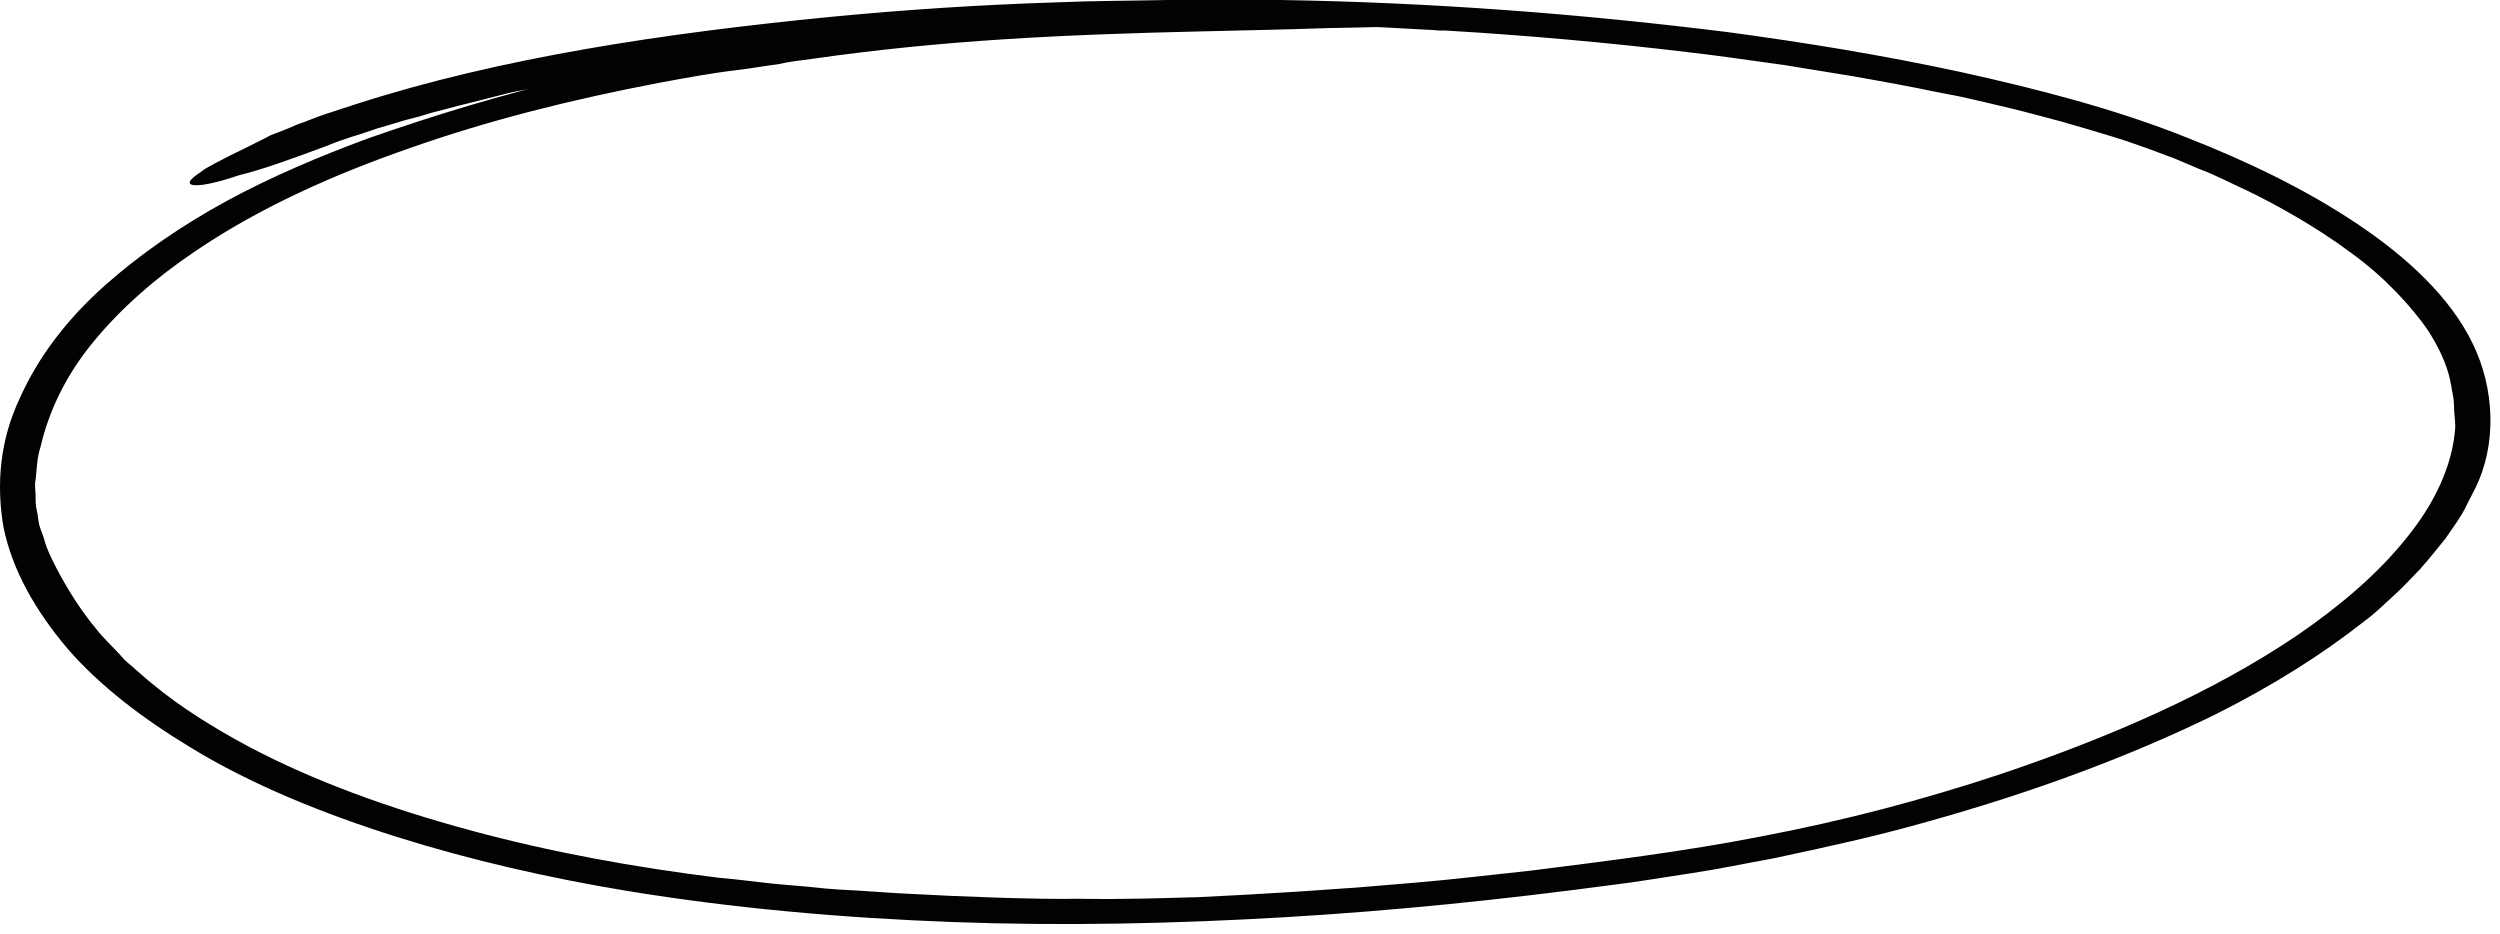
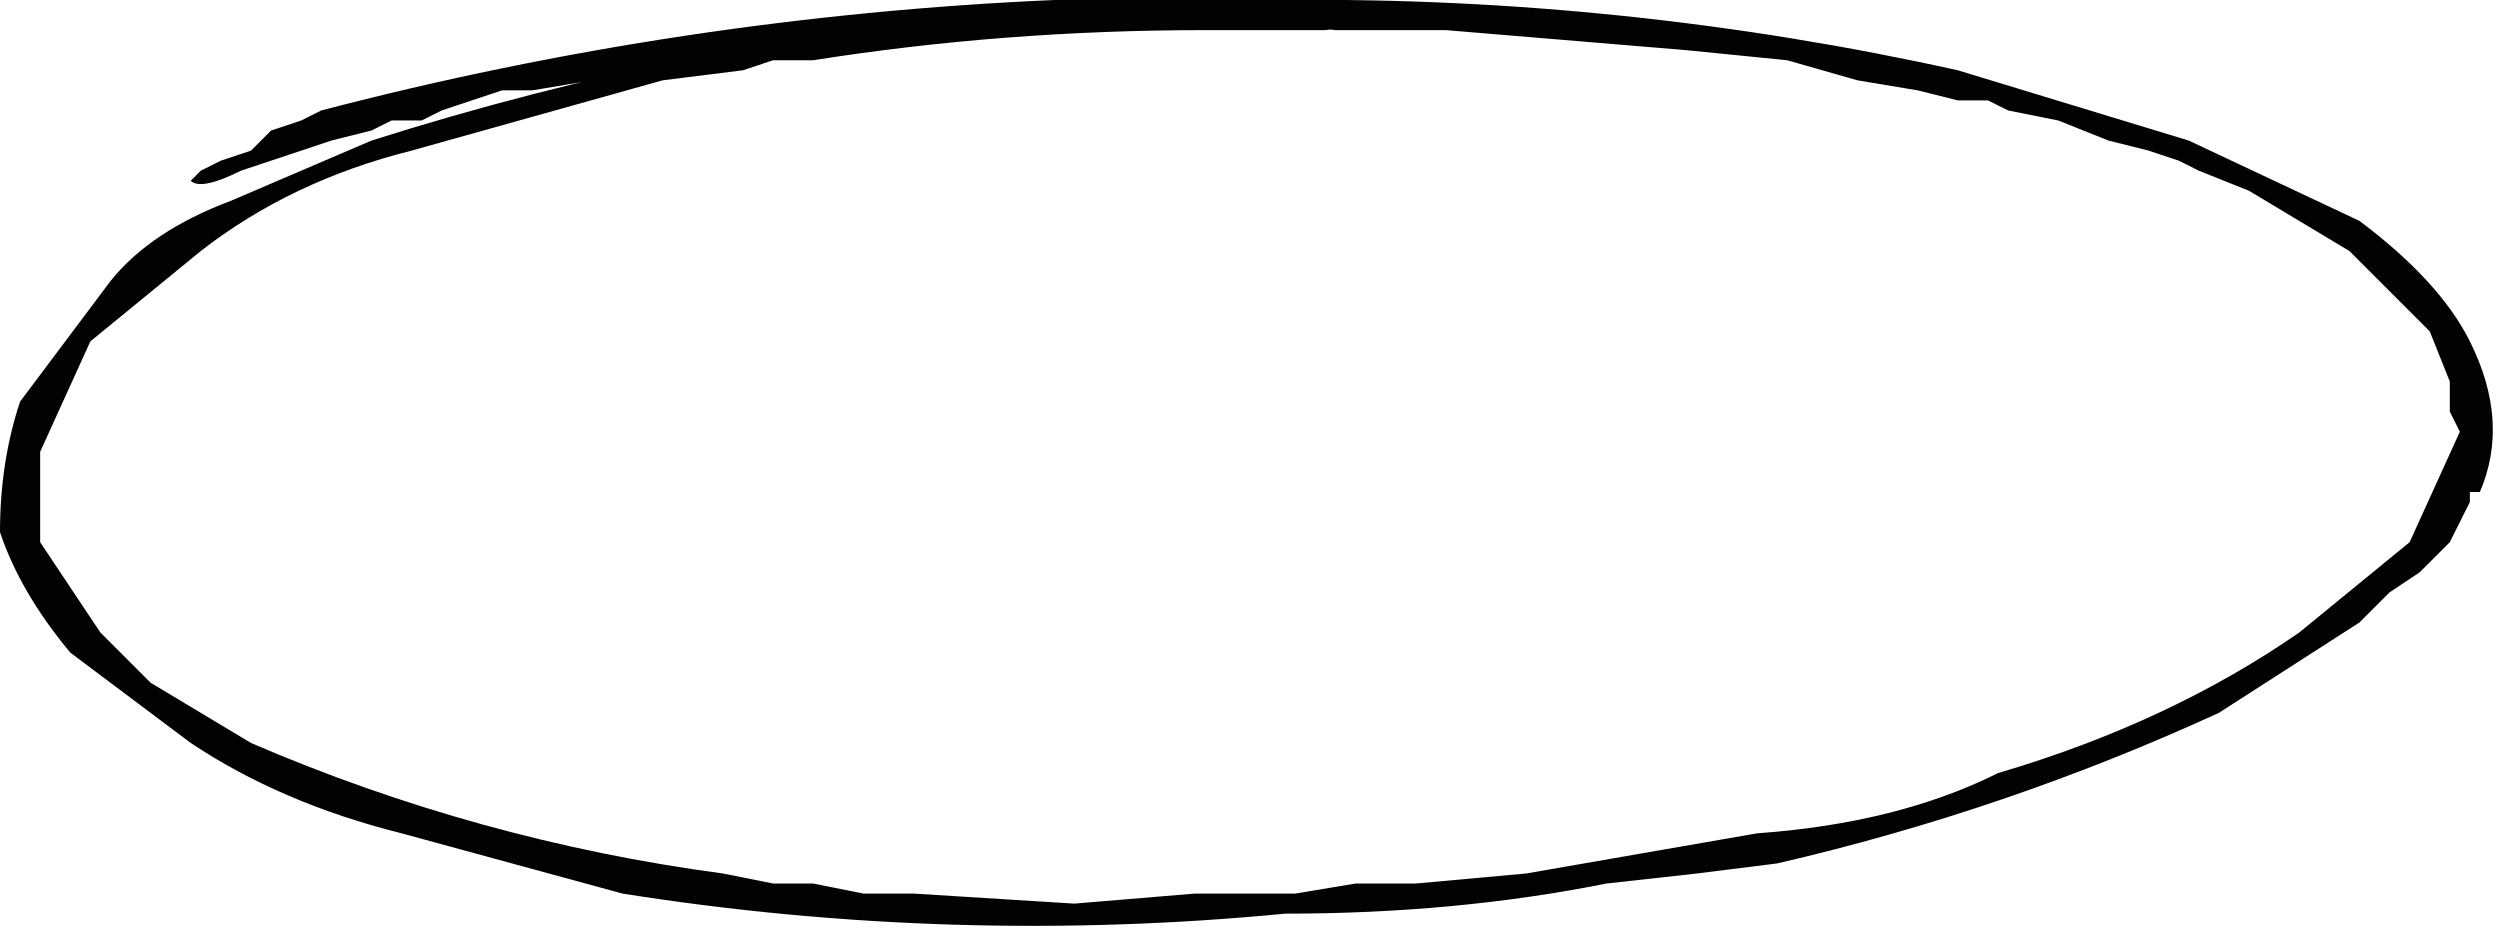
- <svg xmlns="http://www.w3.org/2000/svg" fill="none" height="93" viewBox="0 0 249 93" width="249">
-   <path d="M32.641 14.493C34.36 13.772 35.71 13.452 37.061 12.971C37.675 12.731 38.411 12.571 39.148 12.331C39.885 12.091 40.744 11.85 41.726 11.61C42.463 11.37 43.322 11.13 44.304 10.889C45.164 10.649 46.146 10.409 47.128 10.169C48.11 9.929 48.97 9.688 49.952 9.448C50.811 9.208 51.671 9.048 52.53 8.888C58.546 7.527 64.562 6.406 70.823 5.525C88.38 3.043 106.427 2.162 124.475 2.322C127.421 2.402 130.368 2.402 133.314 2.562L137.734 2.722L142.154 2.963C142.645 2.963 143.136 3.043 143.504 3.043C143.627 3.043 143.75 3.043 143.995 3.043C152.098 3.523 160.201 4.244 168.182 5.205C170.391 5.445 174.32 6.005 177.758 6.486C181.195 7.046 184.142 7.527 184.633 7.607C185.492 7.767 188.316 8.247 191.14 8.808C192.613 9.128 193.964 9.368 195.191 9.608C196.296 9.849 197.279 10.089 197.647 10.169C198.015 10.249 198.997 10.489 200.348 10.809C201.698 11.13 203.417 11.61 205.259 12.091C206.978 12.571 208.819 13.131 210.415 13.612C212.011 14.092 213.239 14.573 213.976 14.813C214.835 15.133 215.694 15.453 216.554 15.774L219.009 16.815C220.728 17.455 222.201 18.256 223.797 18.977C226.621 20.338 230.673 22.58 234.11 25.142C237.671 27.704 240.249 30.667 241.722 32.748C242.827 34.43 243.687 36.191 244.055 37.953C244.055 38.193 244.178 38.353 244.178 38.674C244.3 39.234 244.423 39.875 244.423 40.515C244.423 41.156 244.546 41.876 244.546 42.517C244.3 46.36 242.459 50.204 239.635 53.647C236.811 57.17 233.128 60.292 228.954 63.175C220.483 68.94 210.17 73.424 199.243 77.107C191.508 79.669 183.651 81.751 175.18 83.353C167.813 84.794 160.079 85.755 152.467 86.715C148.661 87.116 144.732 87.596 140.926 87.916C138.962 88.077 137.12 88.237 135.156 88.397L129.386 88.797C125.702 89.037 122.633 89.198 119.318 89.358C116.003 89.438 112.32 89.598 107.409 89.518C103.112 89.598 95.132 89.278 90.835 89.037C88.871 88.957 87.152 88.797 85.679 88.717C84.083 88.637 82.609 88.557 81.259 88.397C79.786 88.237 78.312 88.157 76.839 87.996C75.243 87.836 73.647 87.596 71.683 87.436C63.211 86.395 54.863 84.874 46.883 82.712C38.902 80.55 31.291 77.828 24.661 74.305C21.223 72.463 17.908 70.381 15.207 68.139C14.594 67.659 14.102 67.178 13.611 66.778C13.12 66.298 12.506 65.897 12.138 65.417C11.279 64.456 10.296 63.575 9.56 62.614C7.964 60.693 6.736 58.691 5.631 56.609C5.14 55.648 4.649 54.688 4.403 53.727C4.281 53.246 4.035 52.766 3.912 52.285C3.79 51.805 3.79 51.325 3.667 50.844C3.544 50.364 3.544 49.883 3.544 49.323C3.544 48.843 3.421 48.282 3.544 47.802C3.667 46.761 3.667 45.64 4.035 44.519C4.894 40.836 6.613 37.312 9.314 34.03C12.015 30.747 15.453 27.704 19.504 24.982C25.889 20.658 33.255 17.375 40.867 14.733C48.601 12.01 56.827 9.929 65.667 8.247C68.245 7.767 70.823 7.286 73.524 6.966C74.875 6.806 76.102 6.566 77.453 6.406C78.435 6.165 79.786 6.005 81.013 5.845C93.904 4.003 105.813 3.443 119.809 3.123C122.756 3.043 127.667 2.963 132.087 2.802C136.506 2.722 140.435 2.642 141.294 2.482C142.277 2.322 140.803 2.002 141.786 1.762C142.768 1.521 141.172 1.201 138.348 0.881C136.875 0.721 135.156 0.56 133.314 0.48C131.473 0.4 129.386 0.32 127.421 0.32C123.247 0.32 119.073 0.48 114.898 0.56C110.601 0.801 106.427 0.961 102.253 1.281C93.536 1.842 84.942 2.642 76.471 3.923C69.718 4.964 63.089 6.406 56.704 7.847C49.952 9.448 43.568 11.37 36.693 13.772C31.904 15.534 26.994 17.615 22.574 20.017C18.031 22.5 13.98 25.302 10.542 28.345C6.736 31.708 3.79 35.551 1.948 39.715C-0.016 43.878 -0.385 48.282 0.352 52.526C1.211 56.769 3.544 60.853 6.736 64.616C9.928 68.299 14.225 71.582 19.013 74.465C25.029 78.148 32.15 81.031 39.516 83.353C46.883 85.674 54.617 87.436 62.352 88.717C73.033 90.479 84.083 91.439 95.009 91.84C105.936 92.24 116.986 92 127.912 91.359C138.839 90.719 149.643 89.598 160.447 88.157C163.148 87.836 165.849 87.356 168.55 86.956C171.251 86.555 173.829 85.995 176.53 85.514C181.809 84.393 186.966 83.272 191.999 81.831C202.067 79.029 211.766 75.506 220.605 71.182C226.498 68.219 231.287 65.177 235.461 61.894C236.566 61.093 237.425 60.212 238.407 59.332C239.39 58.451 240.249 57.49 241.108 56.609C241.968 55.648 242.704 54.688 243.564 53.647C243.932 53.086 244.3 52.606 244.669 52.045C245.037 51.485 245.405 50.924 245.651 50.364C245.896 49.883 246.142 49.403 246.388 48.922L246.51 48.682C248.72 44.279 248.475 38.674 246.265 34.19C244.055 29.626 239.758 25.622 234.724 22.259C229.69 18.896 223.92 16.094 217.782 13.692C210.784 10.889 203.049 8.888 195.437 7.206C187.702 5.525 179.845 4.244 172.11 3.203C157.378 1.361 142.522 0.24 127.544 0C123.738 0 120.055 0 116.249 0C112.566 0.08 108.76 0.08 105.077 0.24C97.588 0.48 90.221 0.961 82.732 1.681C66.403 3.283 49.952 5.685 35.342 10.409C34.36 10.729 33.378 11.05 32.395 11.37C31.413 11.69 30.554 12.091 29.572 12.411C28.712 12.811 27.853 13.131 26.994 13.452C26.257 13.852 25.397 14.252 24.784 14.573C23.31 15.293 22.328 15.774 21.591 16.174C20.855 16.574 20.364 16.815 19.995 17.135C18.89 17.855 18.645 18.256 19.136 18.416C19.75 18.576 21.469 18.256 23.801 17.455C26.134 16.895 29.203 15.774 32.641 14.493Z" fill="#020202" />
+ <svg xmlns="http://www.w3.org/2000/svg" width="249" height="93" fill="none" viewBox="0 0 249 93">
+   <path fill="#020202" d="m33 14 4-1 2-1h3l2-1 3-1 3-1h3l18-3q26-4 53-4l9 1h11l24 2 10 1 7 2 6 1 4 1h3l2 1 5 1 5 2 4 1 3 1 2 1 5 2 10 6 8 8 2 5v3l1 2-5 11-11 9q-13 9-30 14-10 5-24 6l-23 4-11 1h-6l-6 1h-10l-12 1-16-1h-5l-5-1h-4l-5-1a178 178 0 0 1-47-13l-10-6-1-1-2-2-2-2-6-9v-9l5-11 11-9q9-7 21-10l25-7 8-1 3-1h4q19-3 39-3h12l9-1h1l-4-1-11-1-12 1h-13a302 302 0 0 0-65 13l-14 6q-8 3-12 8L2 40q-2 6-2 13 2 6 7 12l12 9q9 6 21 9l22 6a261 261 0 0 0 66 2q17 0 32-3l9-1 8-1a229 229 0 0 0 44-15l14-9 3-3 3-2 3-3 1-2 1-2v-1h1q3-7-1-15-3-6-11-12l-17-8-23-7a296 296 0 0 0-67-7h-23a349 349 0 0 0-73 11l-2 1-3 1-2 2-3 1-2 1-1 1q1 1 5-1z" />
</svg>
